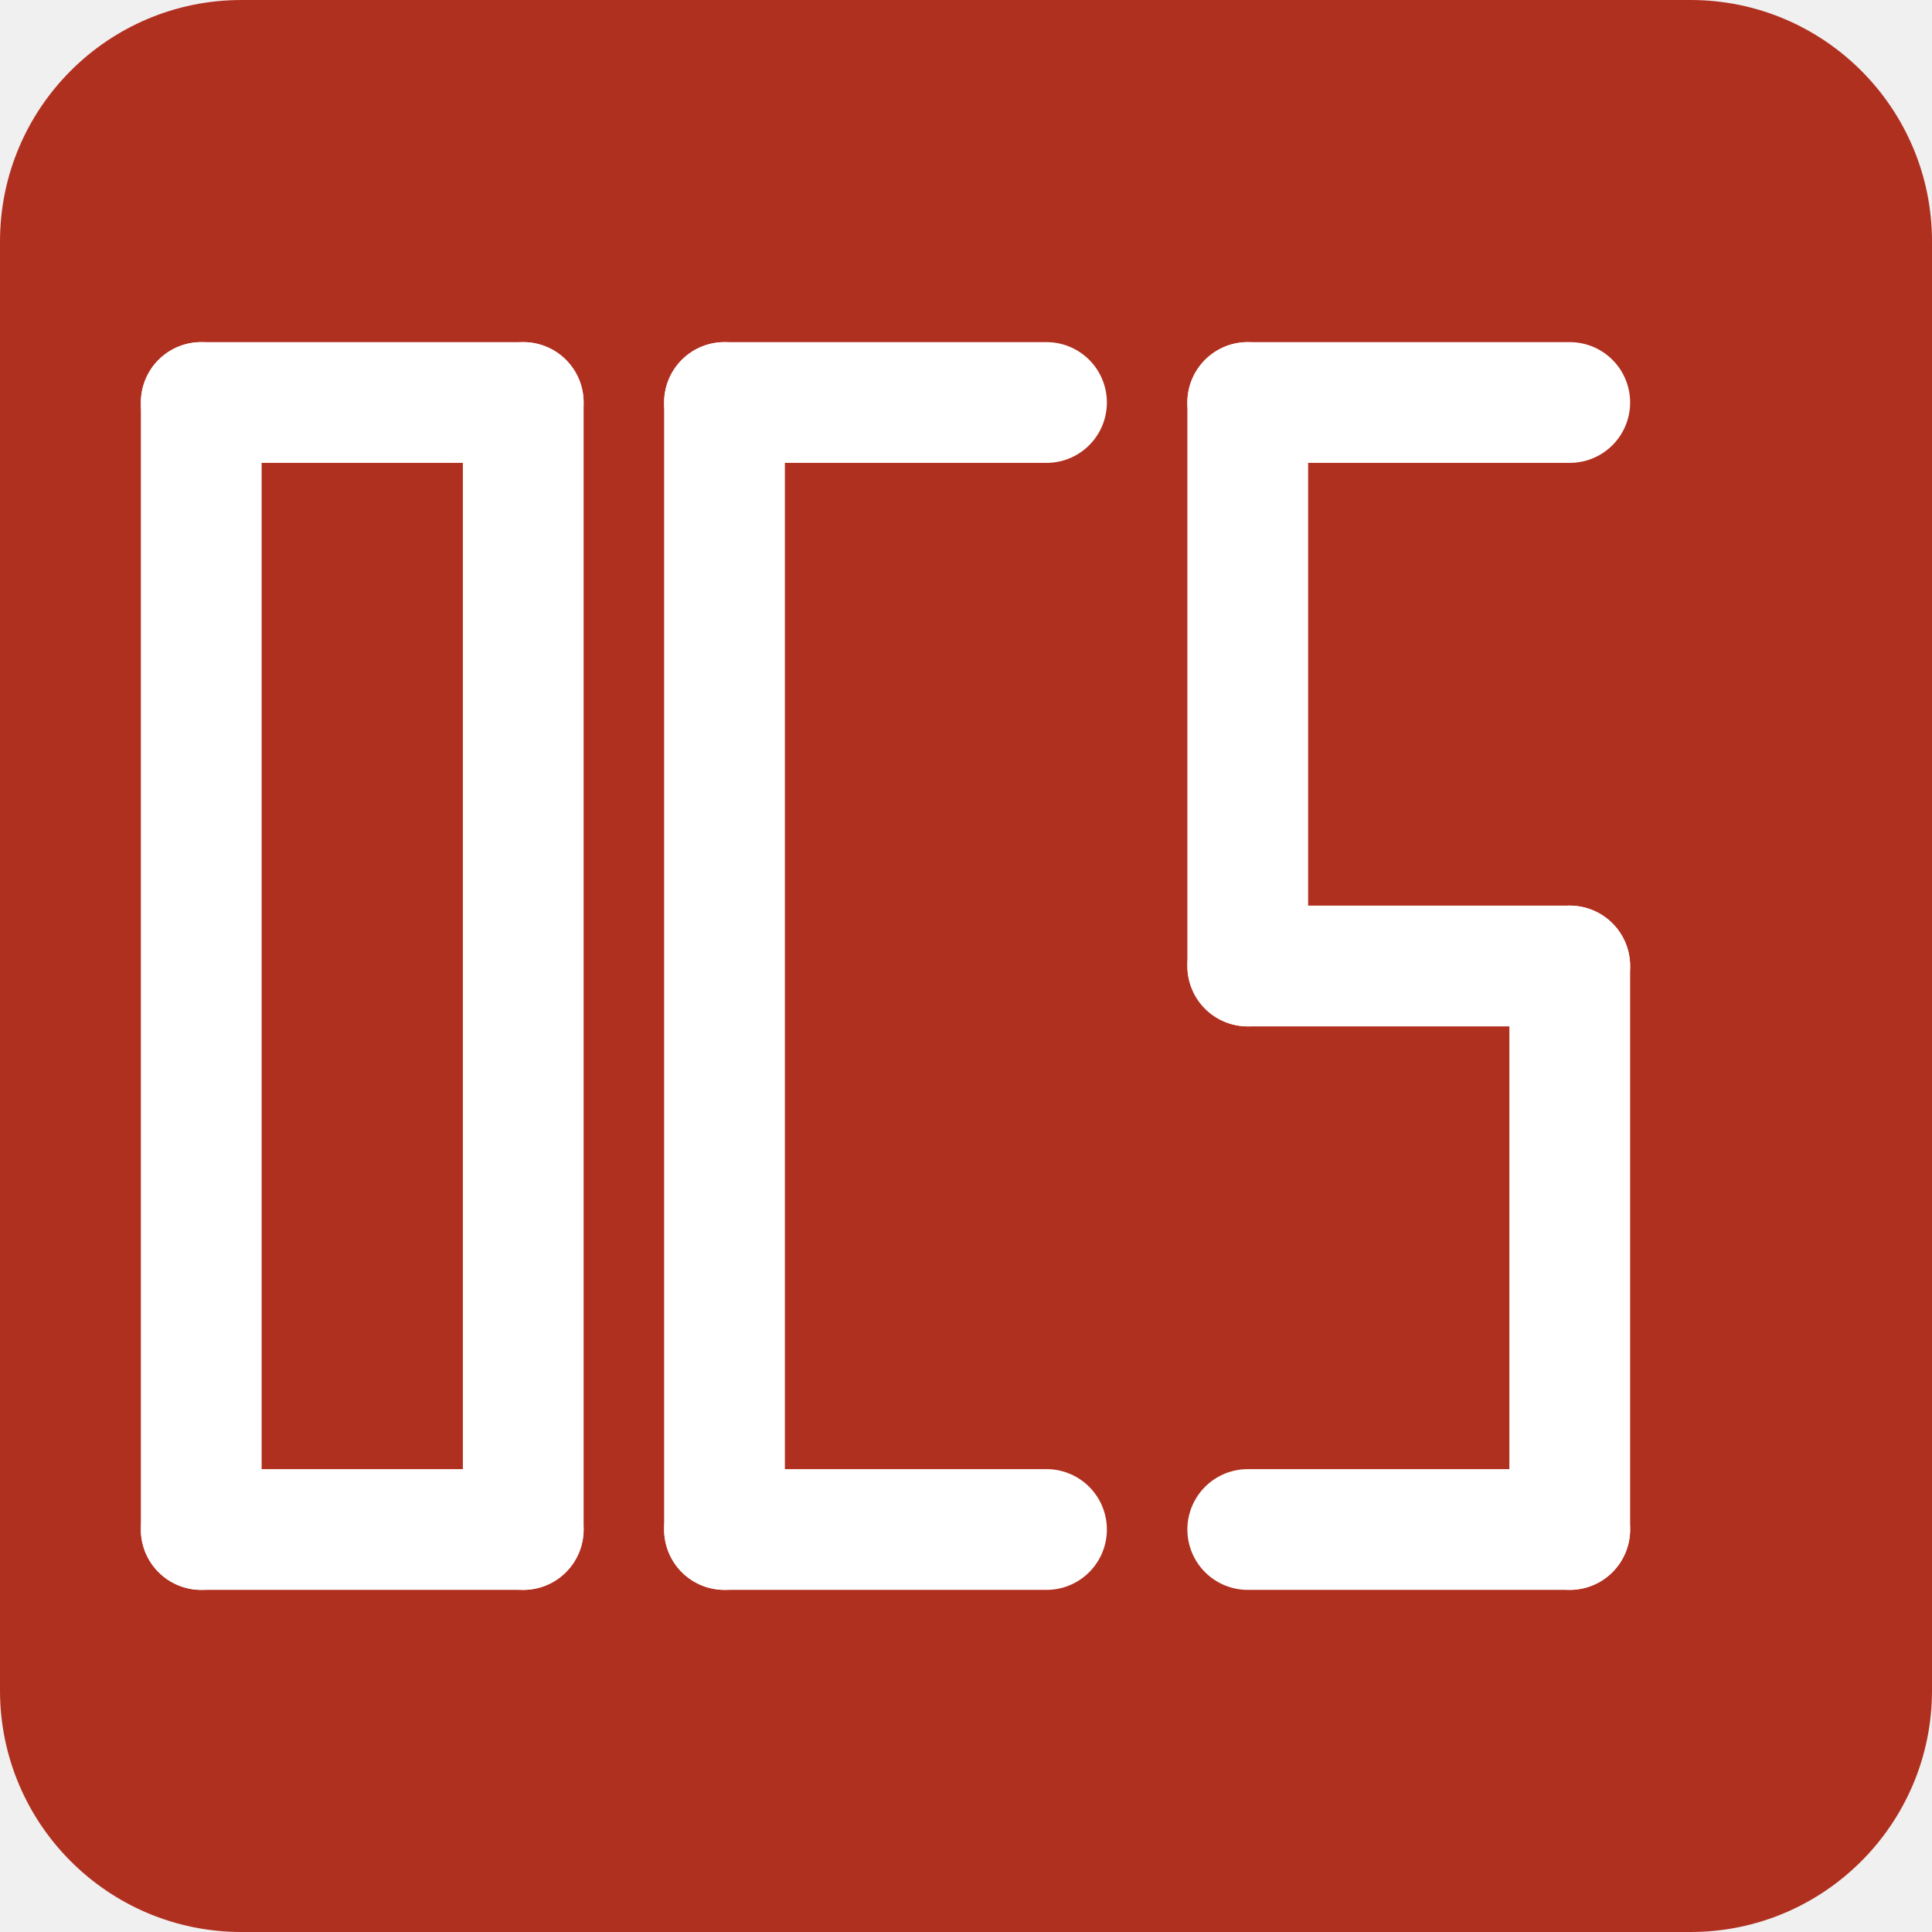
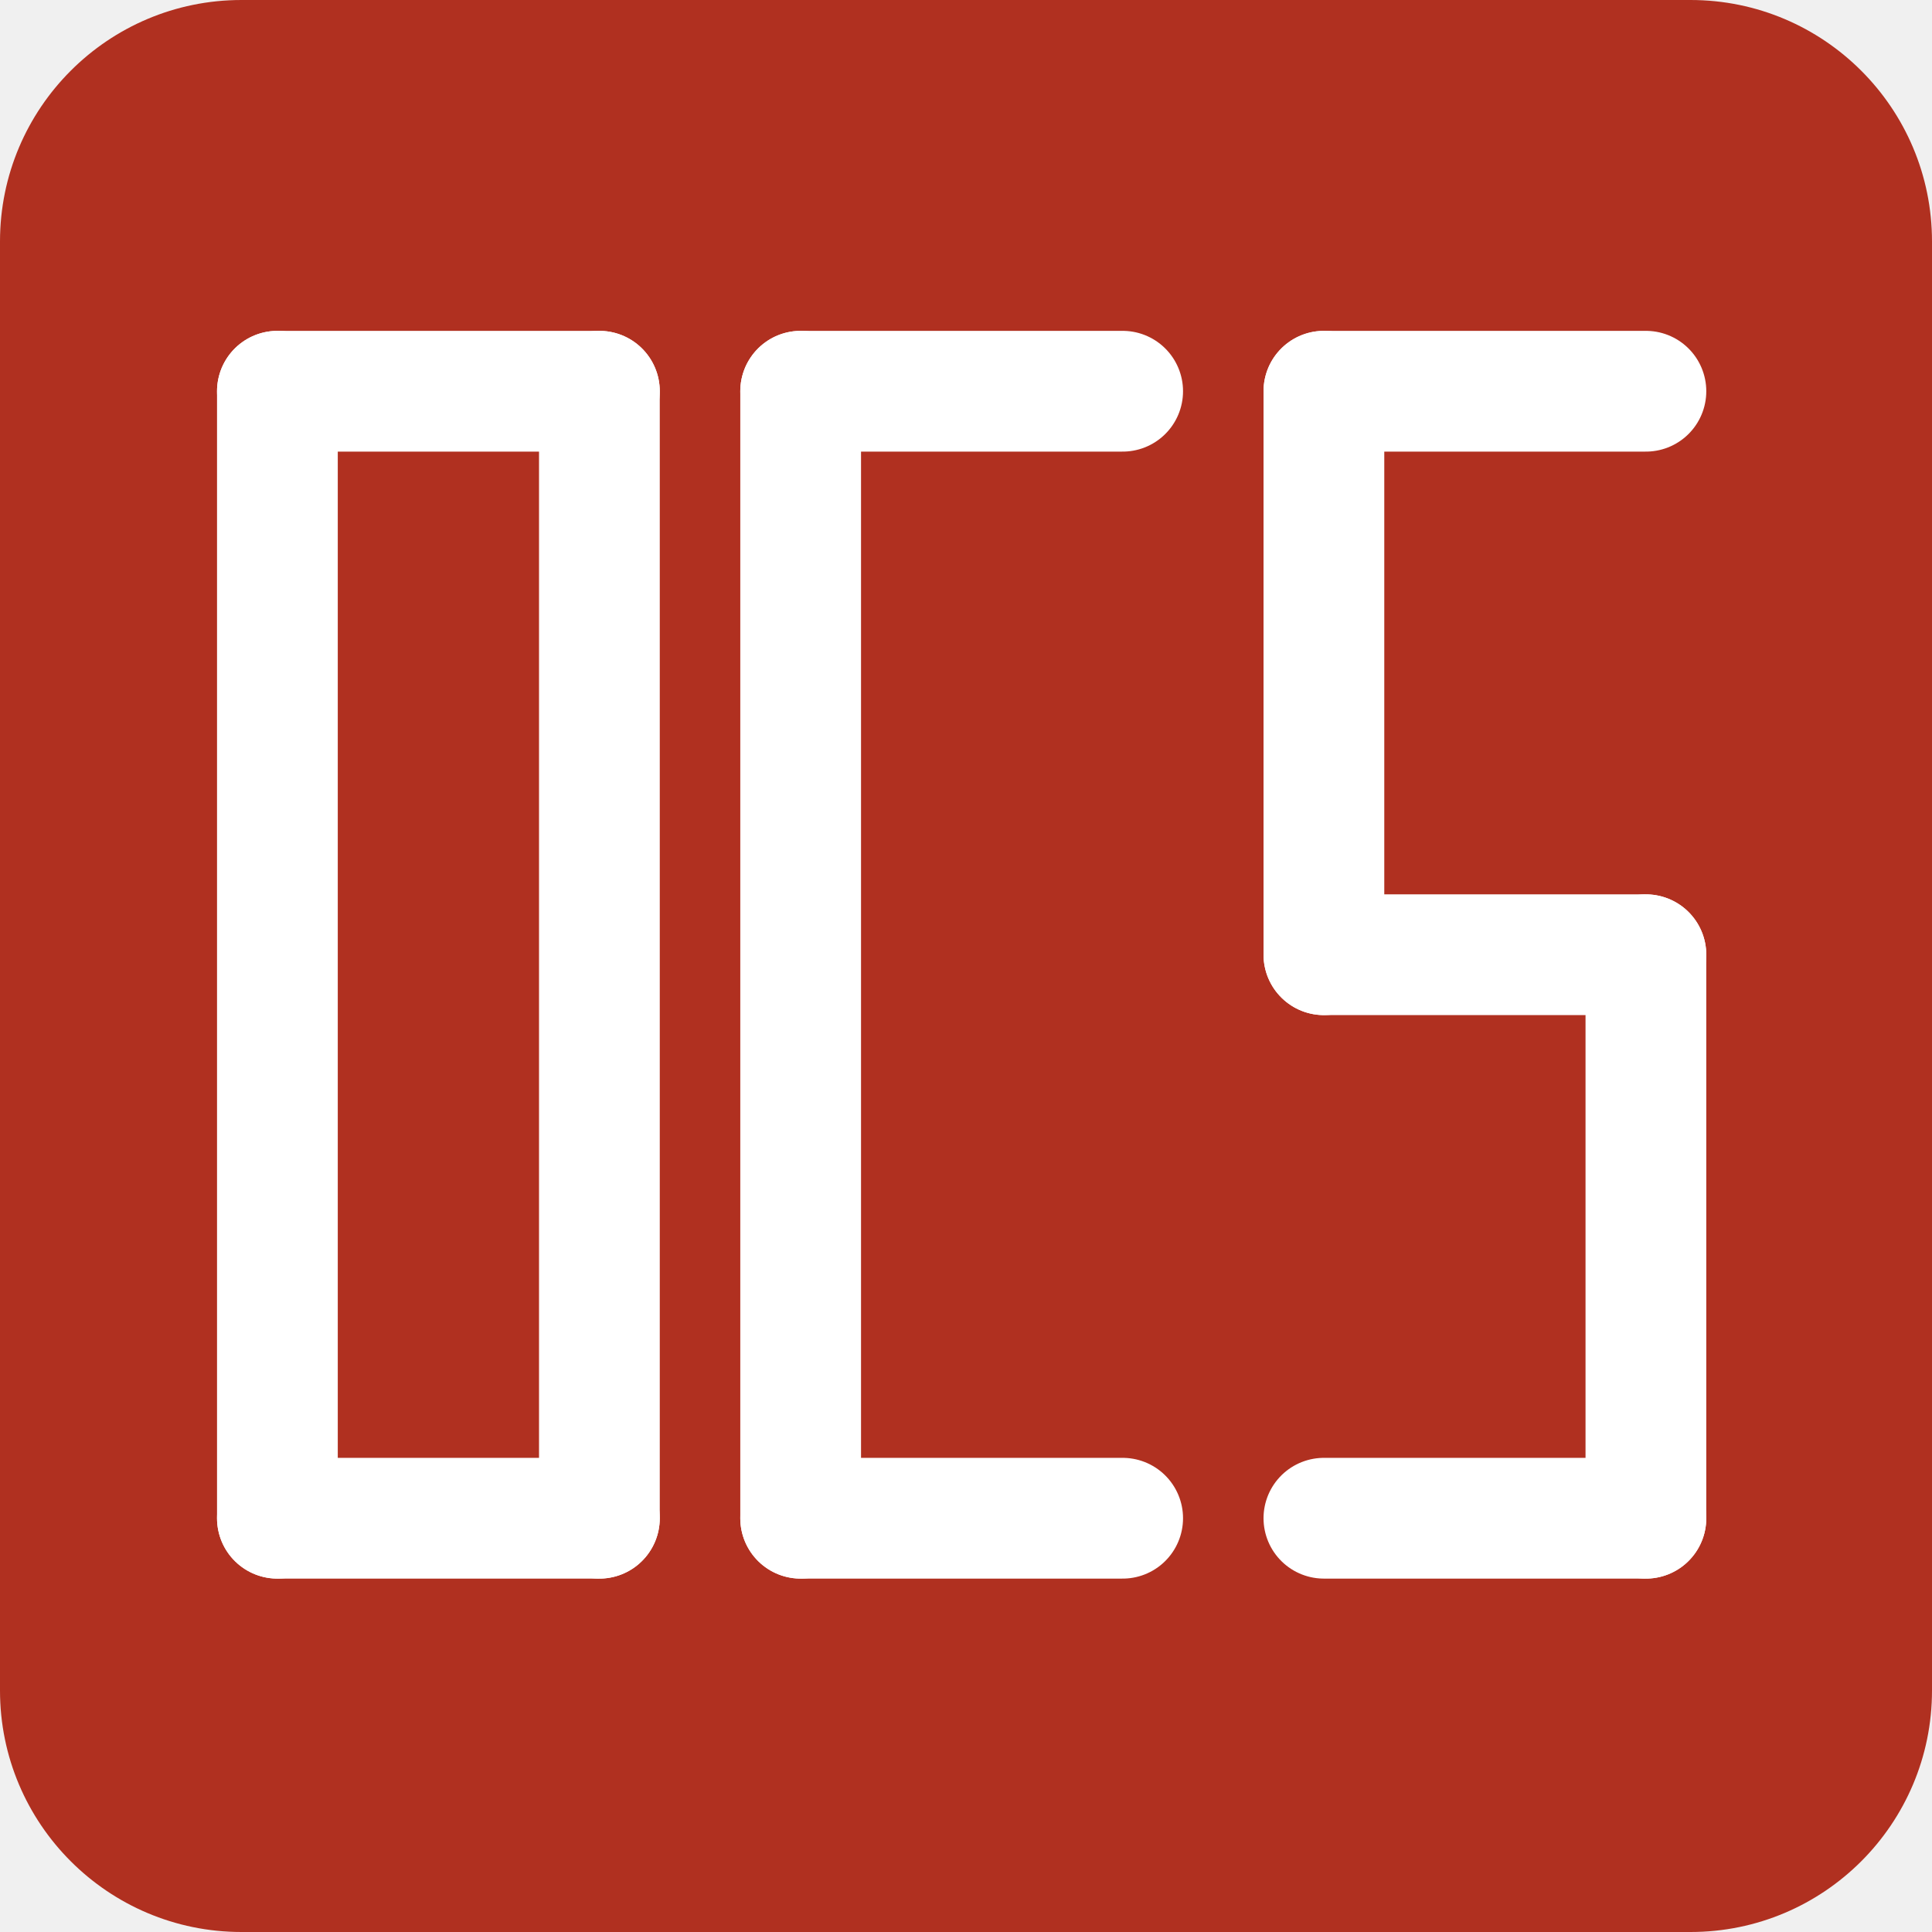
<svg xmlns="http://www.w3.org/2000/svg" viewBox="0 0 48 48" version="1.1" id="svg8">
  <defs id="defs8" />
  <rect width="48" height="48" rx="6" fill="#B03020" id="rect1" />
-   <line x1="5" y1="10" x2="13" y2="10" stroke="white" stroke-width="3" stroke-linecap="round" id="o-top" />
-   <line x1="5" y1="38" x2="13" y2="38" stroke="white" stroke-width="3" stroke-linecap="round" id="o-bot" />
-   <line x1="5" y1="10" x2="5" y2="38" stroke="white" stroke-width="3" stroke-linecap="round" id="o-left" />
-   <line x1="13" y1="10" x2="13" y2="38" stroke="white" stroke-width="3" stroke-linecap="round" id="o-right" />
-   <line x1="18" y1="10" x2="26" y2="10" stroke="white" stroke-width="3" stroke-linecap="round" id="c-top" />
-   <line x1="18" y1="38" x2="26" y2="38" stroke="white" stroke-width="3" stroke-linecap="round" id="c-bot" />
-   <line x1="18" y1="10" x2="18" y2="38" stroke="white" stroke-width="3" stroke-linecap="round" id="c-left" />
-   <line x1="31" y1="10" x2="39" y2="10" stroke="white" stroke-width="3" stroke-linecap="round" id="s-top" />
-   <line x1="31" y1="10" x2="31" y2="24" stroke="white" stroke-width="3" stroke-linecap="round" id="s-tl" />
-   <line x1="31" y1="24" x2="39" y2="24" stroke="white" stroke-width="3" stroke-linecap="round" id="s-mid" />
-   <line x1="39" y1="24" x2="39" y2="38" stroke="white" stroke-width="3" stroke-linecap="round" id="s-br" />
-   <line x1="31" y1="38" x2="39" y2="38" stroke="white" stroke-width="3" stroke-linecap="round" id="s-bot" />
+   <line x1="6.892" y1="9.72" x2="14.892" y2="9.72" stroke="#ffffff" stroke-width="3" stroke-linecap="round" id="o-top" />
+   <line x1="6.892" y1="37.72" x2="14.892" y2="37.72" stroke="#ffffff" stroke-width="3" stroke-linecap="round" id="o-bot" />
+   <line x1="6.892" y1="9.72" x2="6.892" y2="37.72" stroke="#ffffff" stroke-width="3" stroke-linecap="round" id="o-left" />
+   <line x1="14.892" y1="9.72" x2="14.892" y2="37.72" stroke="#ffffff" stroke-width="3" stroke-linecap="round" id="o-right" />
+   <line x1="19.892" y1="9.72" x2="27.892" y2="9.72" stroke="#ffffff" stroke-width="3" stroke-linecap="round" id="c-top" />
+   <line x1="19.892" y1="37.72" x2="27.892" y2="37.72" stroke="#ffffff" stroke-width="3" stroke-linecap="round" id="c-bot" />
+   <line x1="19.892" y1="9.72" x2="19.892" y2="37.72" stroke="#ffffff" stroke-width="3" stroke-linecap="round" id="c-left" />
+   <line x1="32.892" y1="9.72" x2="40.892" y2="9.72" stroke="#ffffff" stroke-width="3" stroke-linecap="round" id="s-top" />
+   <line x1="32.892" y1="9.72" x2="32.892" y2="23.72" stroke="#ffffff" stroke-width="3" stroke-linecap="round" id="s-tl" />
+   <line x1="32.892" y1="23.72" x2="40.892" y2="23.72" stroke="#ffffff" stroke-width="3" stroke-linecap="round" id="s-mid" />
+   <line x1="40.892" y1="23.72" x2="40.892" y2="37.72" stroke="#ffffff" stroke-width="3" stroke-linecap="round" id="s-br" />
+   <line x1="32.892" y1="37.72" x2="40.892" y2="37.72" stroke="#ffffff" stroke-width="3" stroke-linecap="round" id="s-bot" />
</svg>
